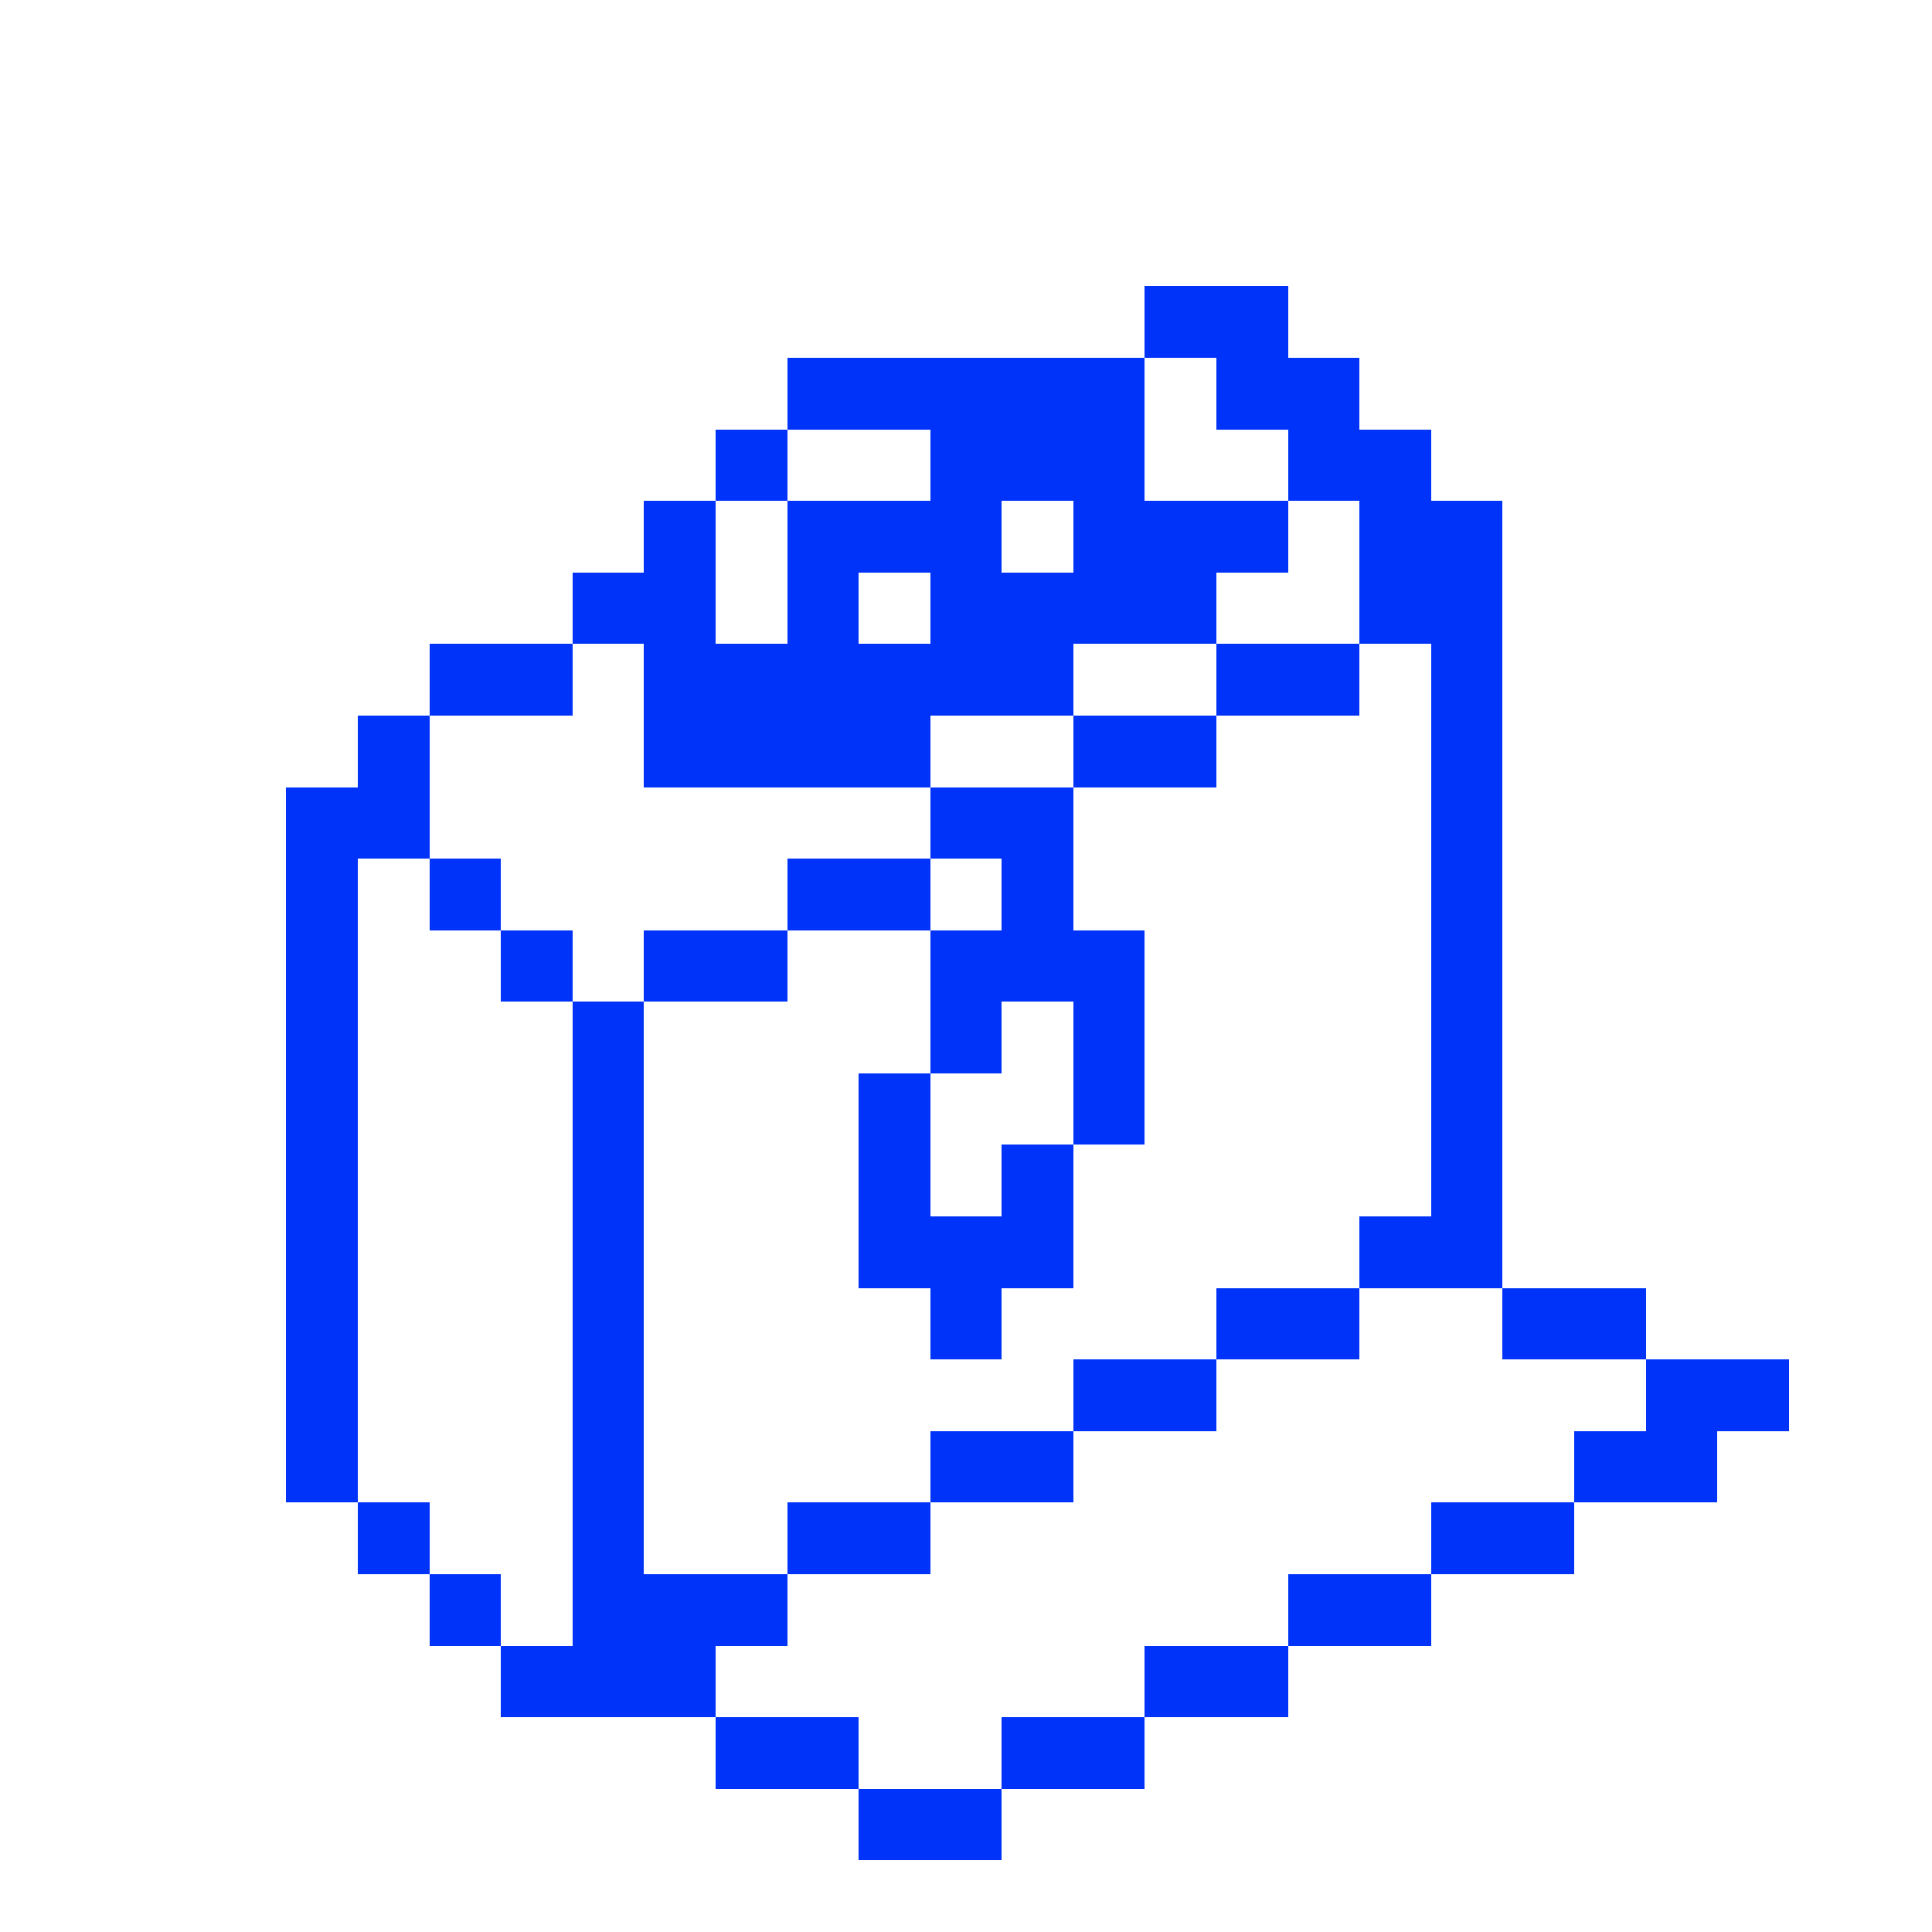
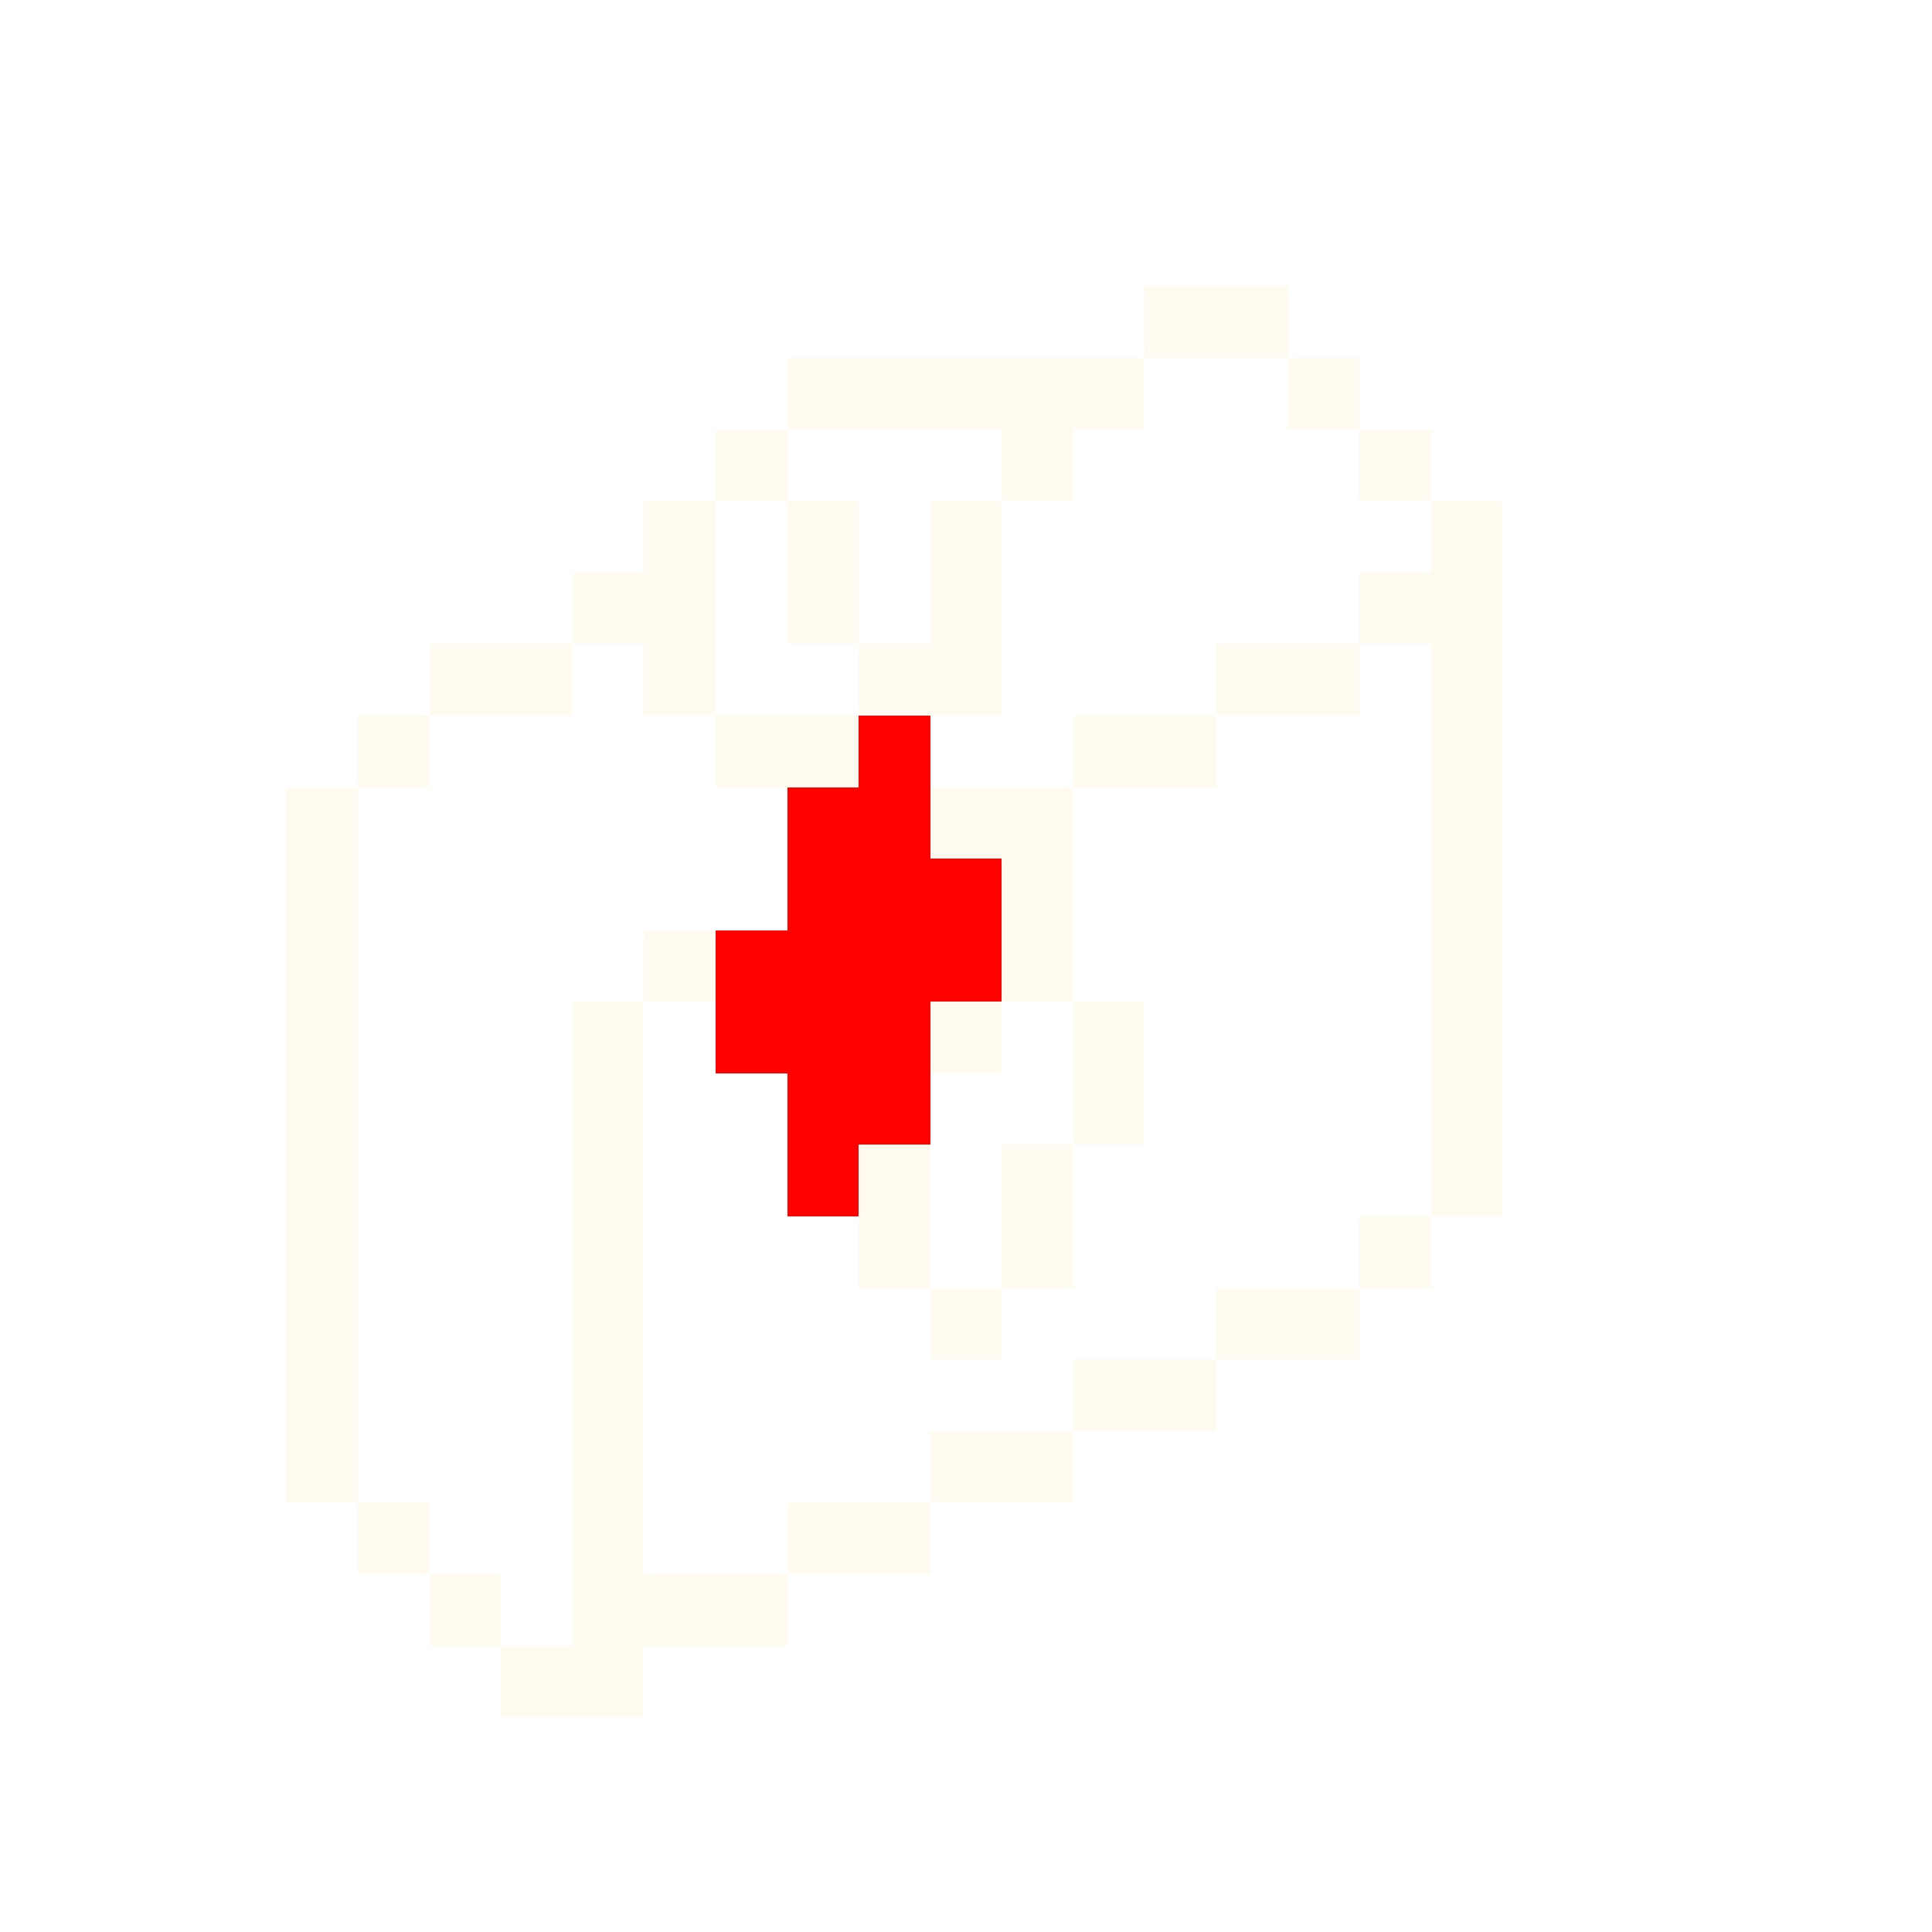
- <svg xmlns="http://www.w3.org/2000/svg" viewBox="0 0 27 27" width="32" height="32" fill="#0033f9" fill-rule="evenodd" shape-rendering="crispEdges" aria-hidden="true">
-   <path d="M15 14L14 14L14 15L13 15L13 17L14 17L14 16L15 16ZM5 10L6 10L6 9L8 9L8 8L9 8L9 7L10 7L10 6L11 6L11 5L16 5L16 4L18 4L18 5L19 5L19 6L20 6L20 7L21 7L21 18L23 18L23 19L25 19L25 20L24 20L24 21L22 21L22 22L20 22L20 23L18 23L18 24L16 24L16 25L14 25L14 26L12 26L12 25L10 25L10 24L7 24L7 23L6 23L6 22L5 22L5 21L4 21L4 11L5 11ZM6 10L6 12L7 12L7 13L8 13L8 14L9 14L9 13L11 13L11 12L13 12L13 11L9 11L9 9L8 9L8 10ZM11 6L11 7L13 7L13 6ZM11 7L10 7L10 9L11 9ZM12 25L14 25L14 24L16 24L16 23L18 23L18 22L20 22L20 21L22 21L22 20L23 20L23 19L21 19L21 18L19 18L19 19L17 19L17 20L15 20L15 21L13 21L13 22L11 22L11 23L10 23L10 24L12 24ZM9 22L11 22L11 21L13 21L13 20L15 20L15 19L17 19L17 18L19 18L19 17L20 17L20 9L19 9L19 10L17 10L17 11L15 11L15 13L16 13L16 16L15 16L15 18L14 18L14 19L13 19L13 18L12 18L12 15L13 15L13 13L11 13L11 14L9 14ZM8 14L7 14L7 13L6 13L6 12L5 12L5 21L6 21L6 22L7 22L7 23L8 23ZM13 9L13 8L12 8L12 9ZM16 5L16 7L18 7L18 6L17 6L17 5ZM15 8L15 7L14 7L14 8ZM18 7L18 8L17 8L17 9L19 9L19 7ZM17 9L15 9L15 10L17 10ZM14 13L14 12L13 12L13 13ZM13 10L13 11L15 11L15 10Z" />
+ <svg xmlns="http://www.w3.org/2000/svg" viewBox="0 0 27 27" width="32" height="32" fill="#fffbf0" fill-rule="evenodd" shape-rendering="crispEdges" aria-hidden="true">
+   <path d="M21 17L20 17L20 18L19 18L19 19L17 19L17 20L15 20L15 21L13 21L13 22L11 22L11 23L9 23L9 24L7 24L7 23L6 23L6 22L5 22L5 21L4 21L4 11L5 11L5 10L6 10L6 9L8 9L8 8L9 8L9 7L10 7L10 6L11 6L11 5L16 5L16 4L18 4L18 5L19 5L19 6L20 6L20 7L21 7ZM20 9L19 9L19 10L17 10L17 11L15 11L15 14L16 14L16 16L15 16L15 18L14 18L14 19L13 19L13 18L12 18L12 15L13 15L13 13L11 13L11 14L9 14L9 22L11 22L11 21L13 21L13 20L15 20L15 19L17 19L17 18L19 18L19 17L20 17ZM13 10L13 11L15 11L15 10L17 10L17 9L19 9L19 8L20 8L20 7L19 7L19 6L18 6L18 5L16 5L16 6L15 6L15 7L14 7L14 10ZM13 11L10 11L10 10L9 10L9 9L8 9L8 10L6 10L6 11L5 11L5 21L6 21L6 22L7 22L7 23L8 23L8 14L9 14L9 13L11 13L11 12L13 12ZM14 16L15 16L15 14L14 14L14 15L13 15L13 18L14 18ZM11 6L11 7L12 7L12 9L13 9L13 7L14 7L14 6ZM11 7L10 7L10 10L12 10L12 9L11 9ZM14 12L13 12L13 13L14 13Z" />
+   <path fill="#ff0000" d="M11 13L11 11L12 11L12 10L13 10L13 12L14 12L14 14L13 14L13 16L12 16L12 17L11 17L11 15L10 15L10 13Z" />
</svg>
